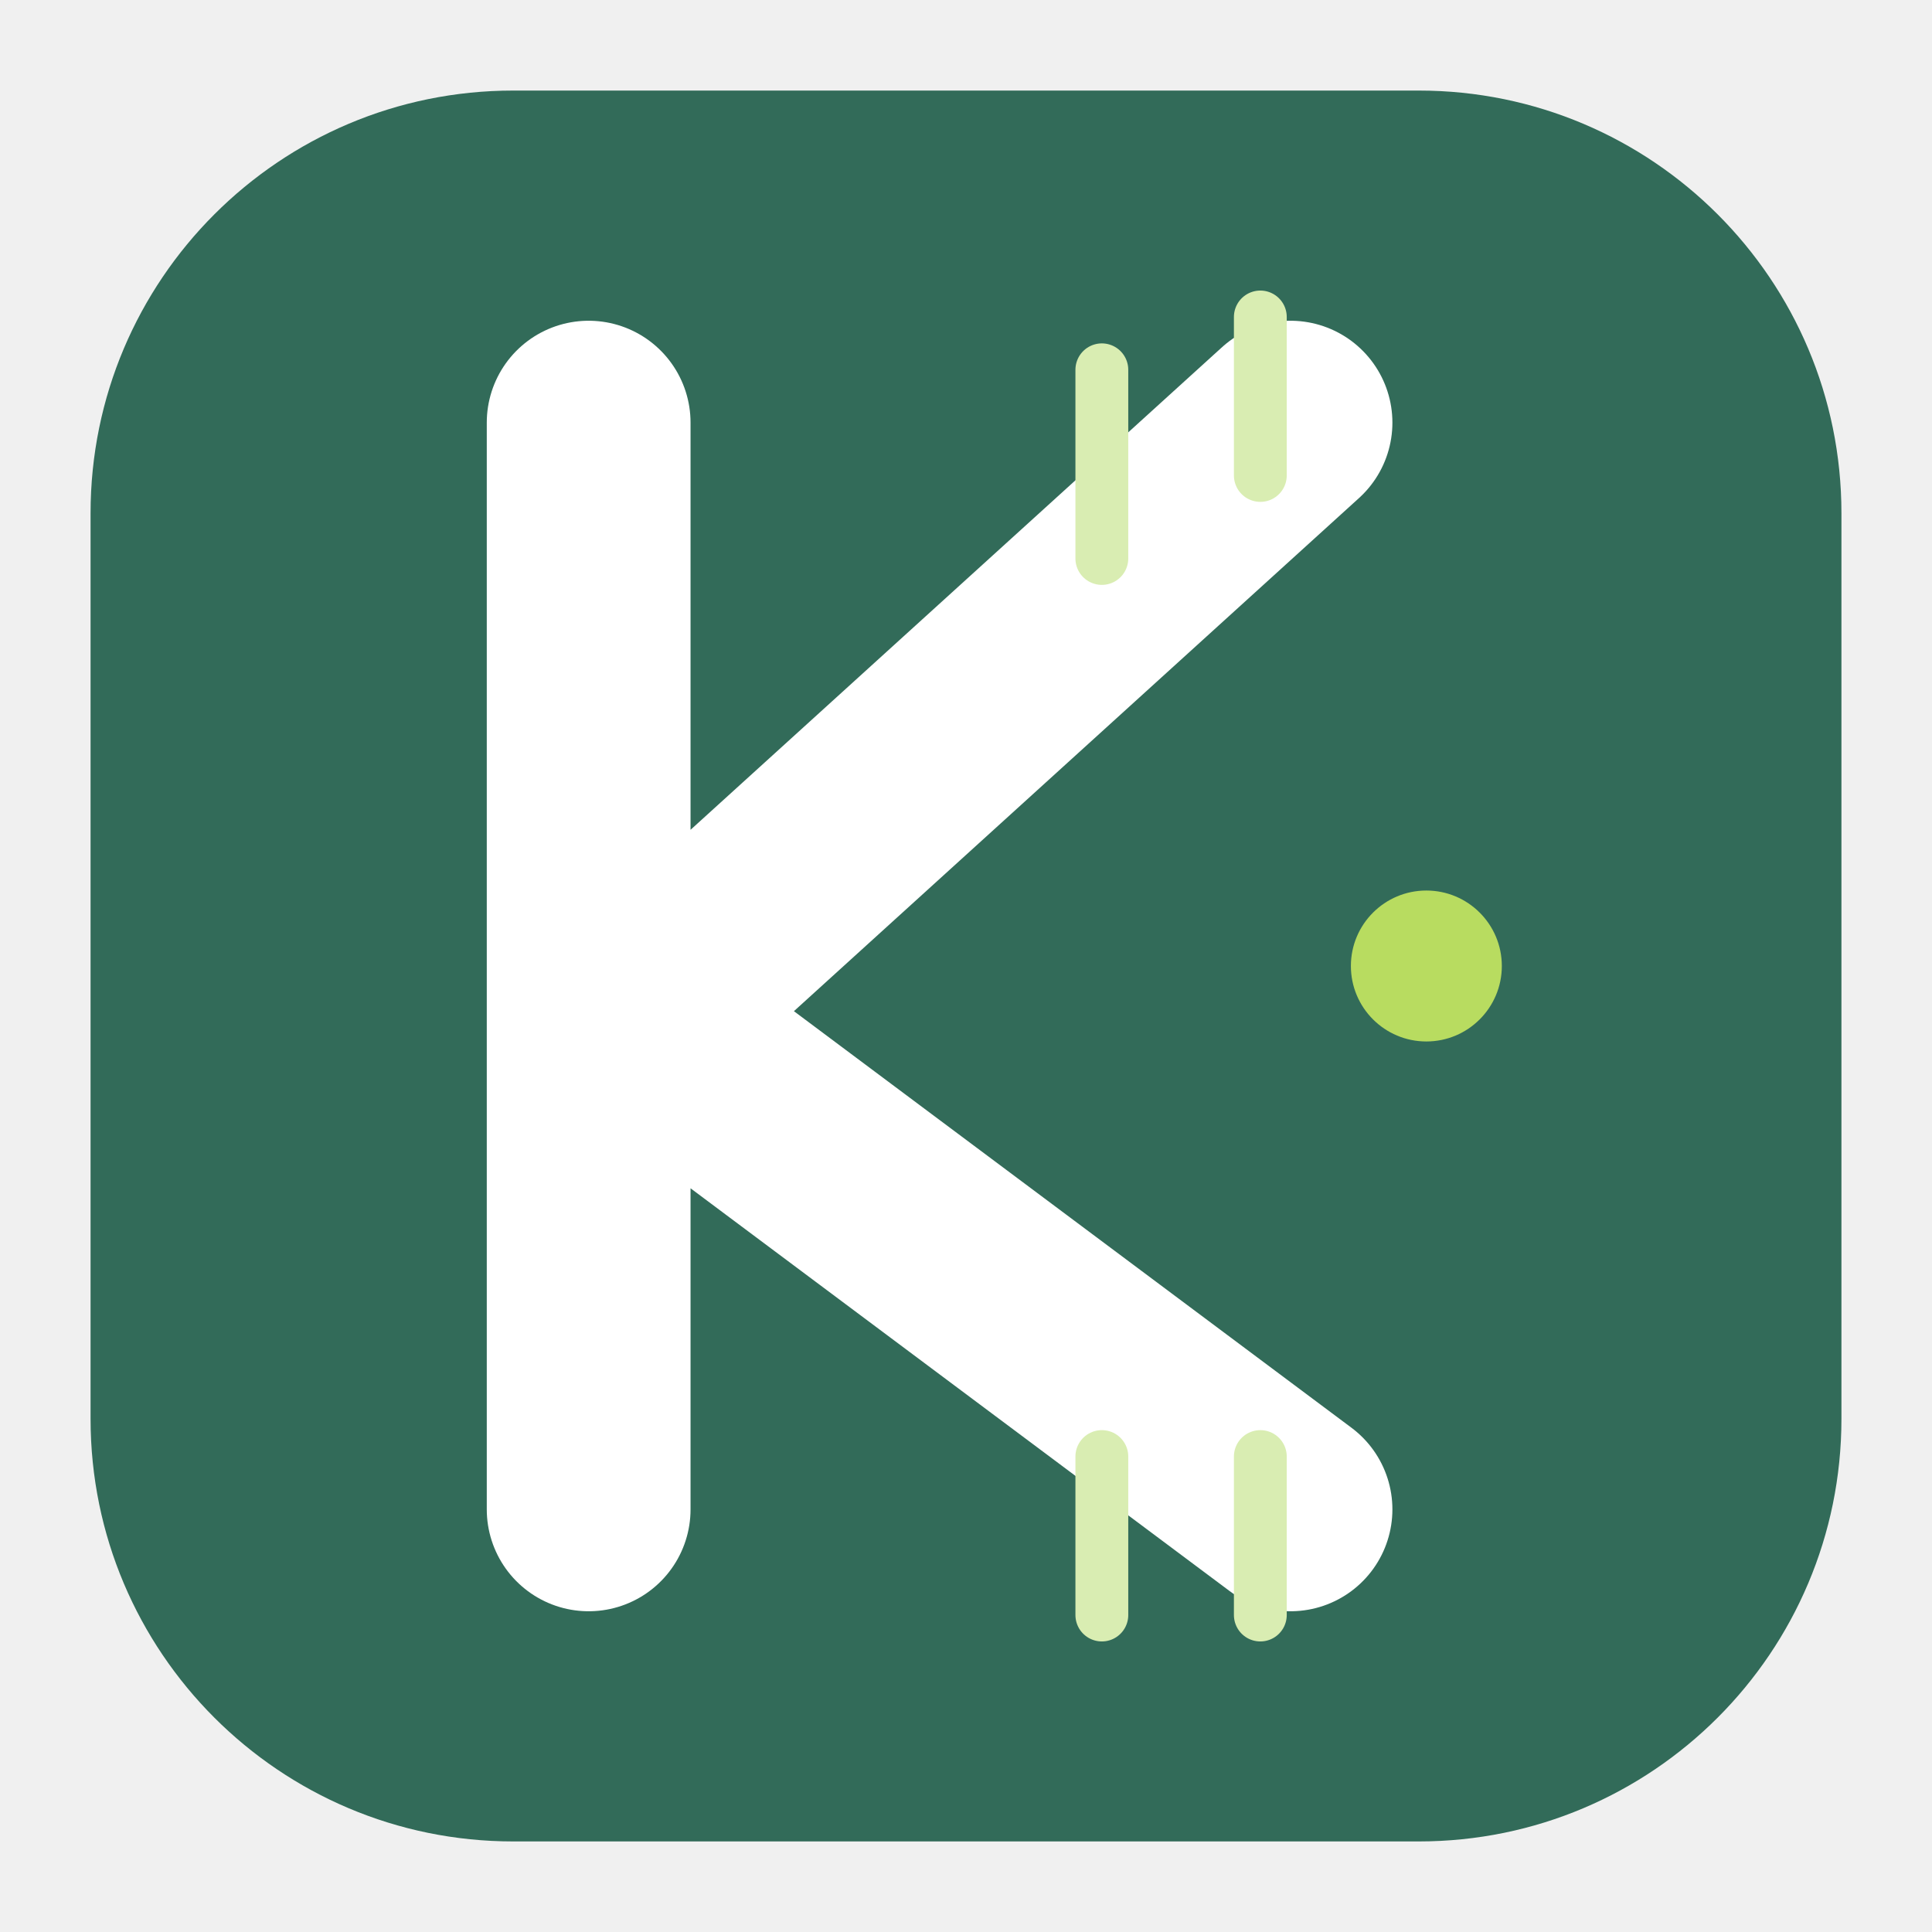
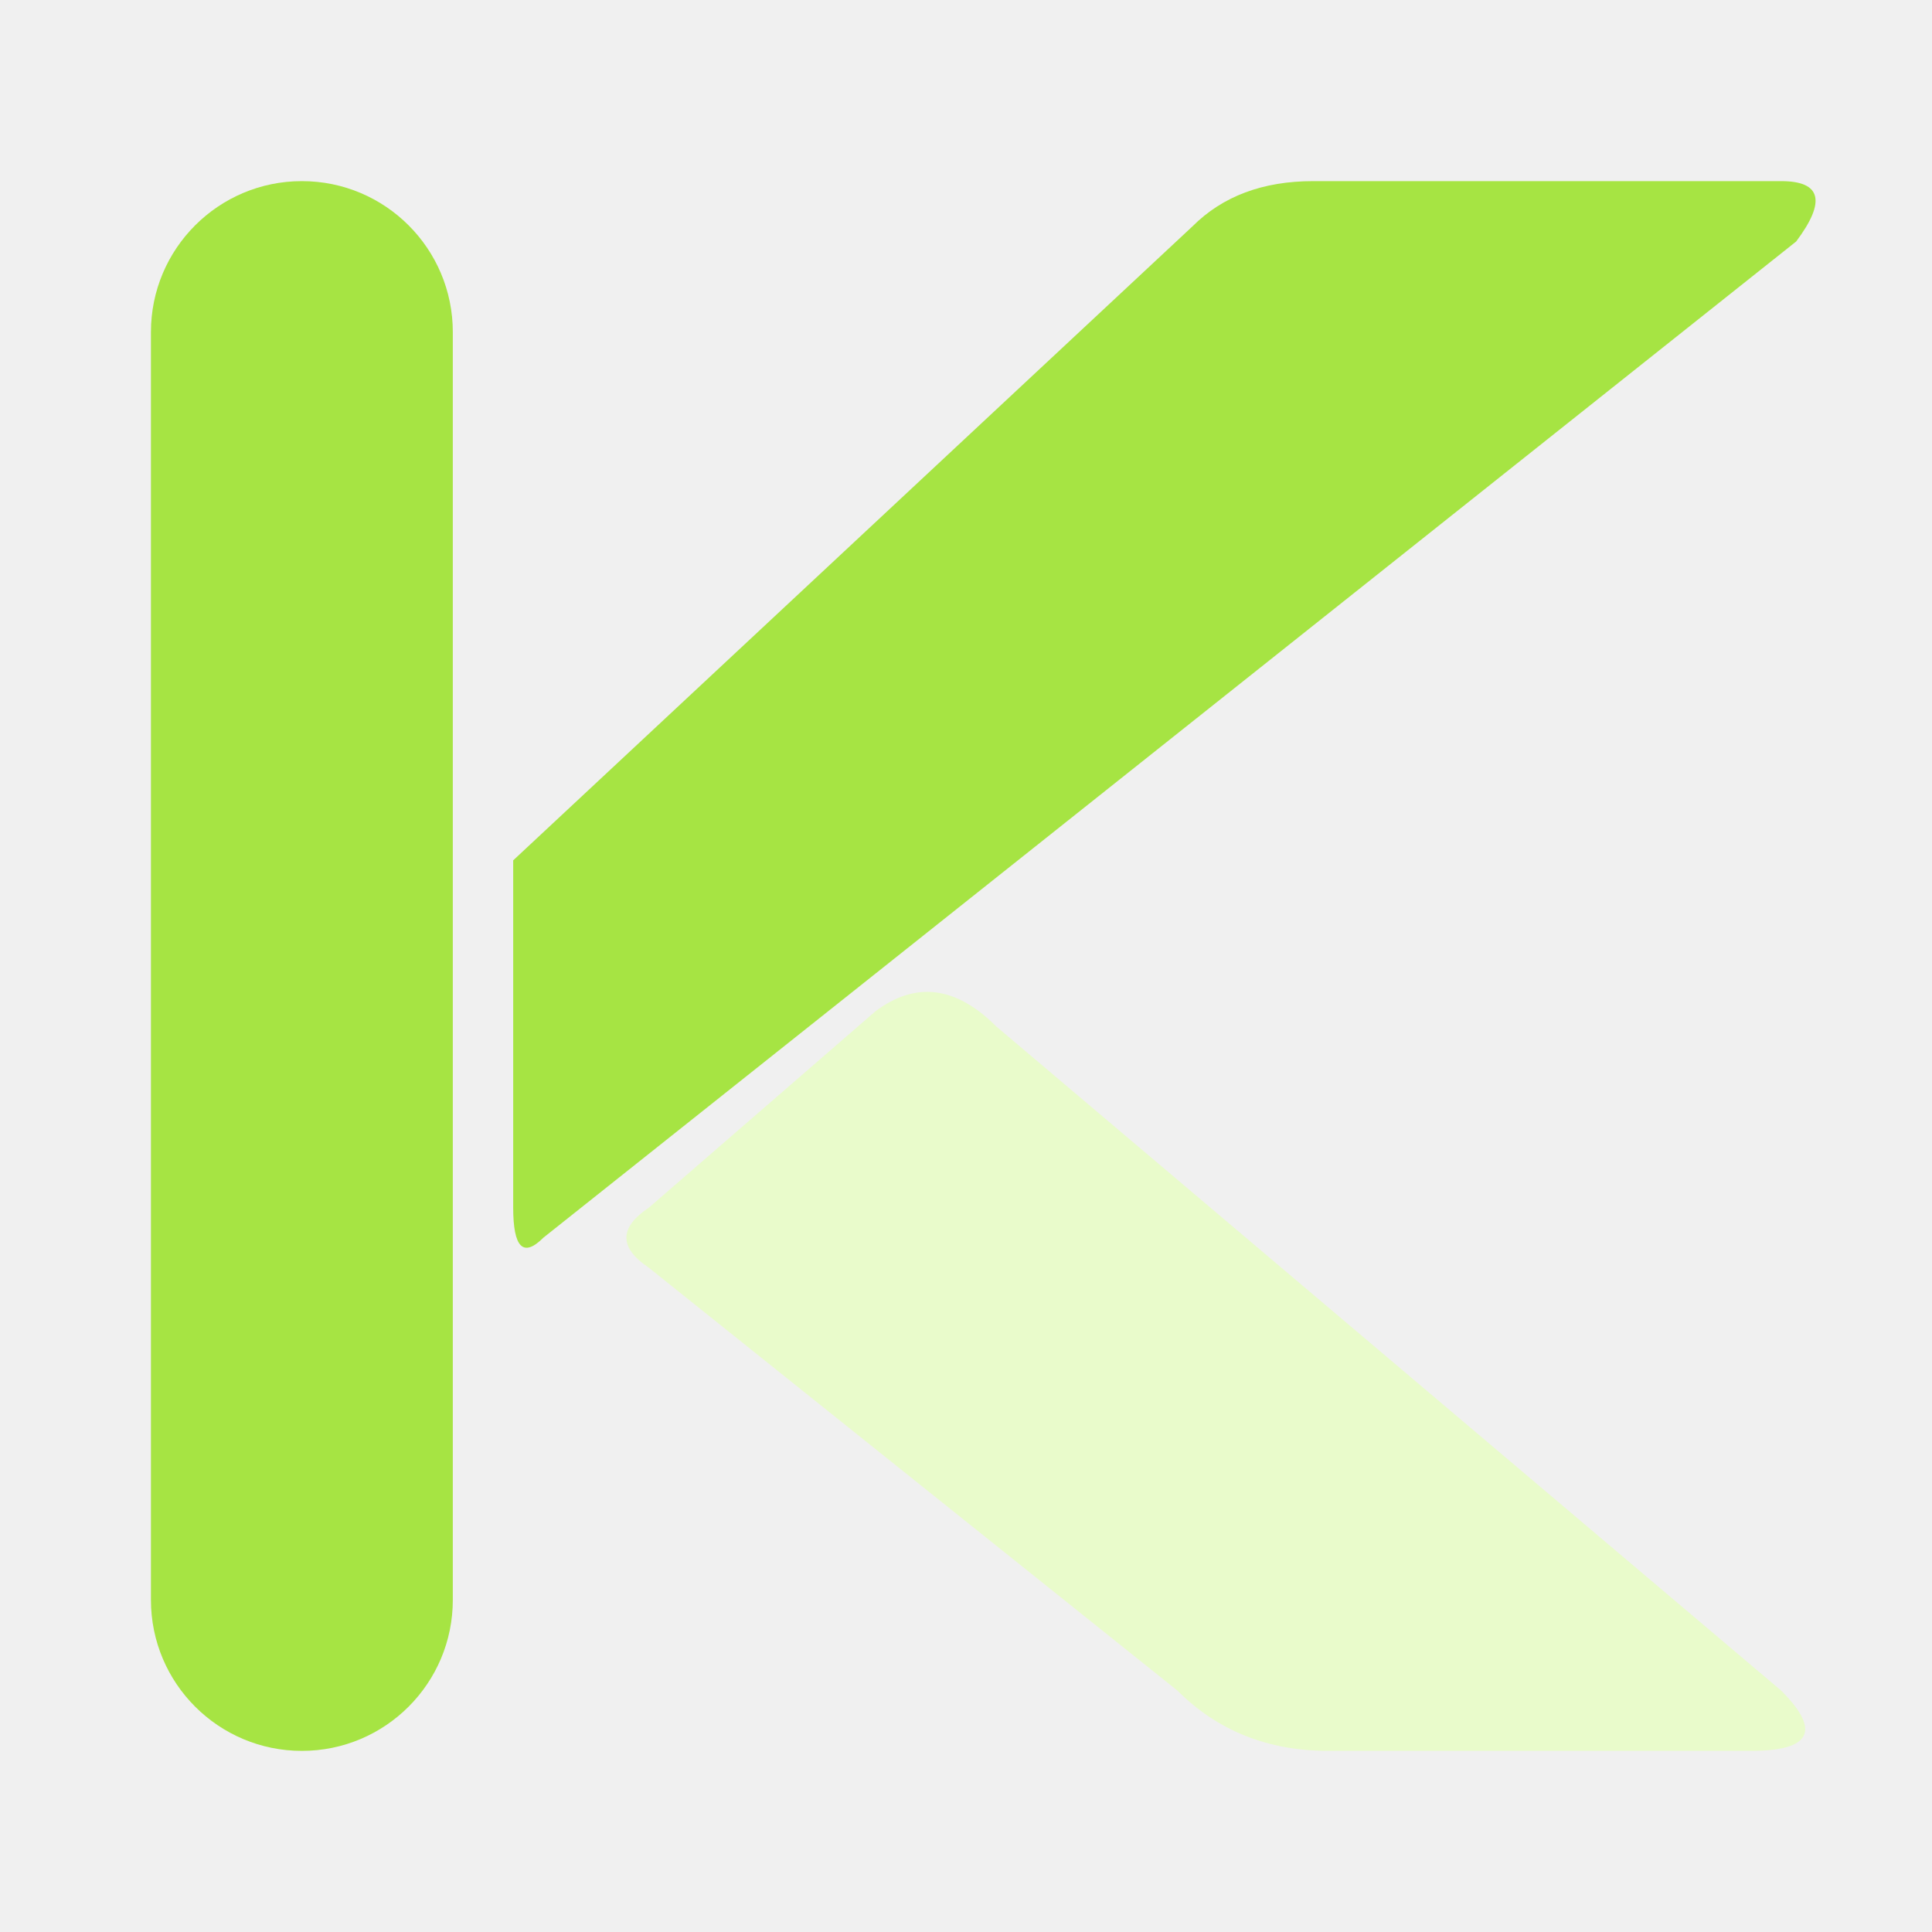
- <svg xmlns="http://www.w3.org/2000/svg" viewBox="0 0 512 512">
-   <rect x="24" y="24" width="464" height="464" rx="112" fill="#326b59" />
-   <path d="M156 112v288M168 270 342 112M168 270l174 130" fill="none" stroke="#fff" stroke-width="54" stroke-linecap="round" stroke-linejoin="round" />
-   <path d="M292 98v50M334 84v42M292 386v42M334 386v42" fill="none" stroke="#d9edb2" stroke-width="14" stroke-linecap="round" />
-   <circle cx="378" cy="256" r="20" fill="#b8dc60" />
+ <svg xmlns="http://www.w3.org/2000/svg" viewBox="0 0 128 128" width="128" height="128" role="img" aria-label="KIVI">
+   <path fill="#A6E443" d="M20 12a10 10 0 0 1 10 10v84a10 10 0 0 1-20 0V22a10 10 0 0 1 10-10Z" />
+   <path fill="#A6E443" d="M34 57 79 15q3-3 8-3h31q4 0 1 4L36 82q-2 2-2-2Z" />
+   <path fill="#E9FBCB" d="m43 80 15-13q4-3 8 1l52 44q4 4-2 4H88q-6 0-10-4L43 84q-3-2 0-4Z" />
</svg>
